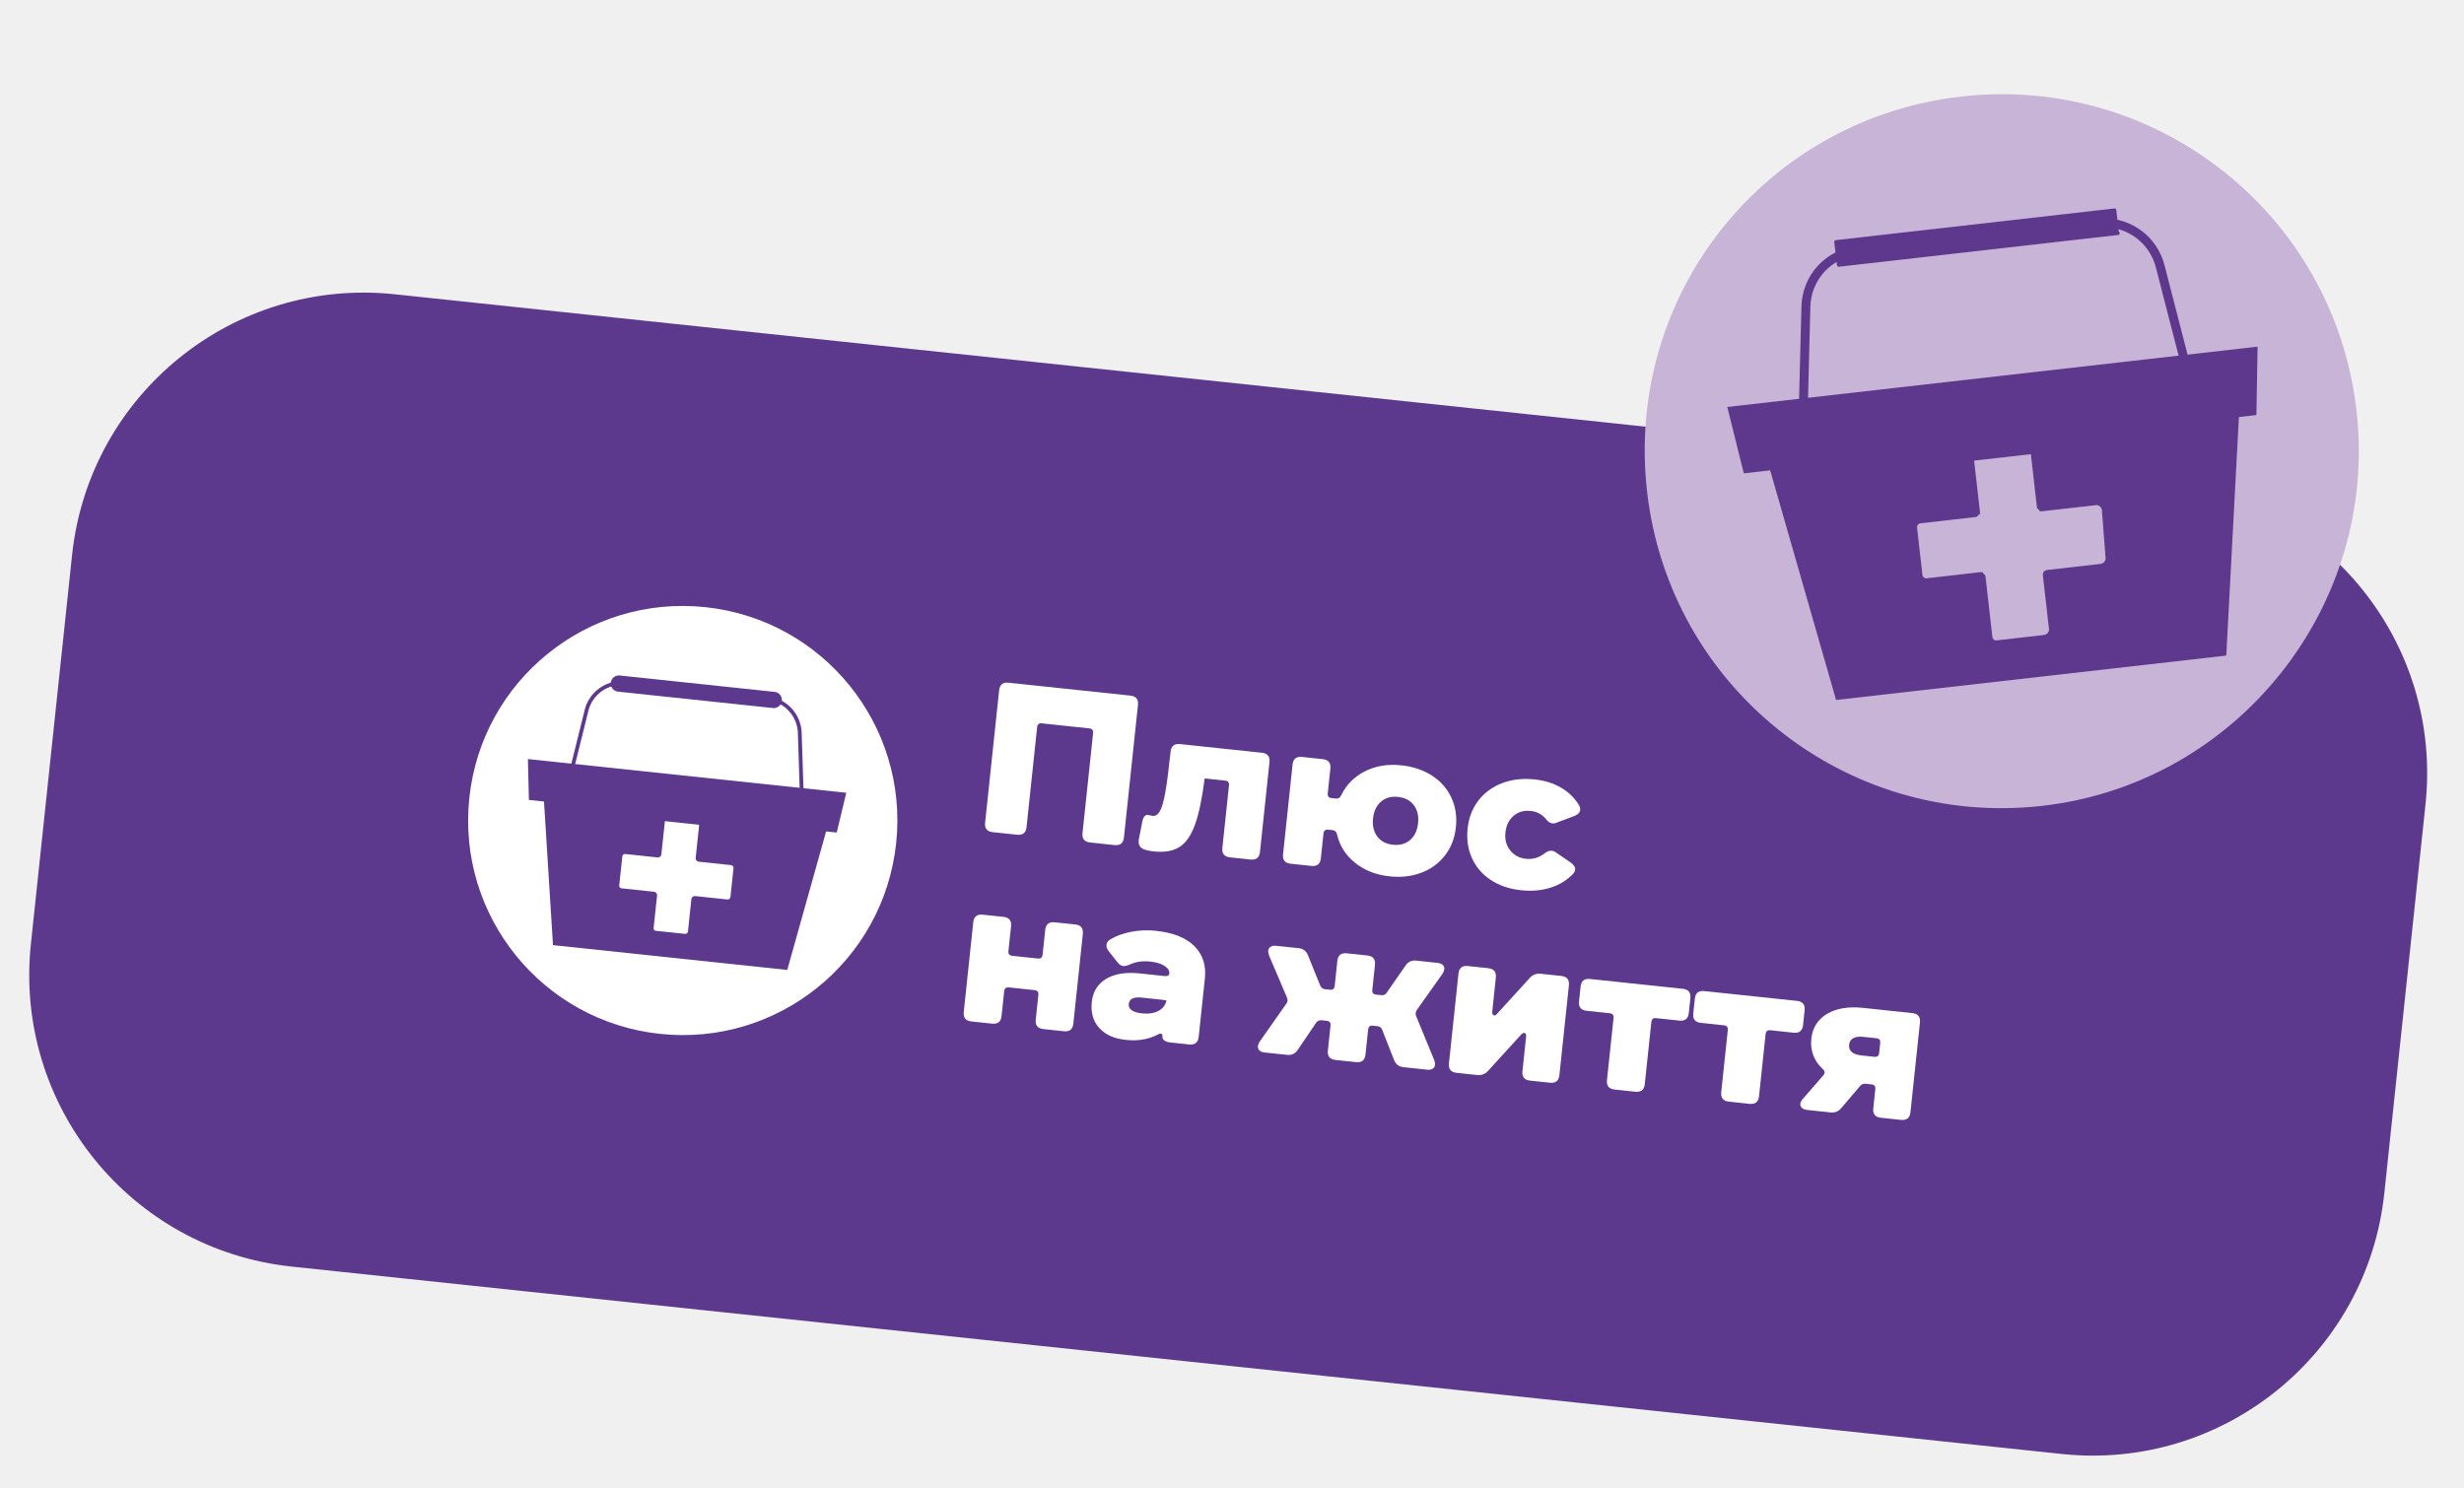
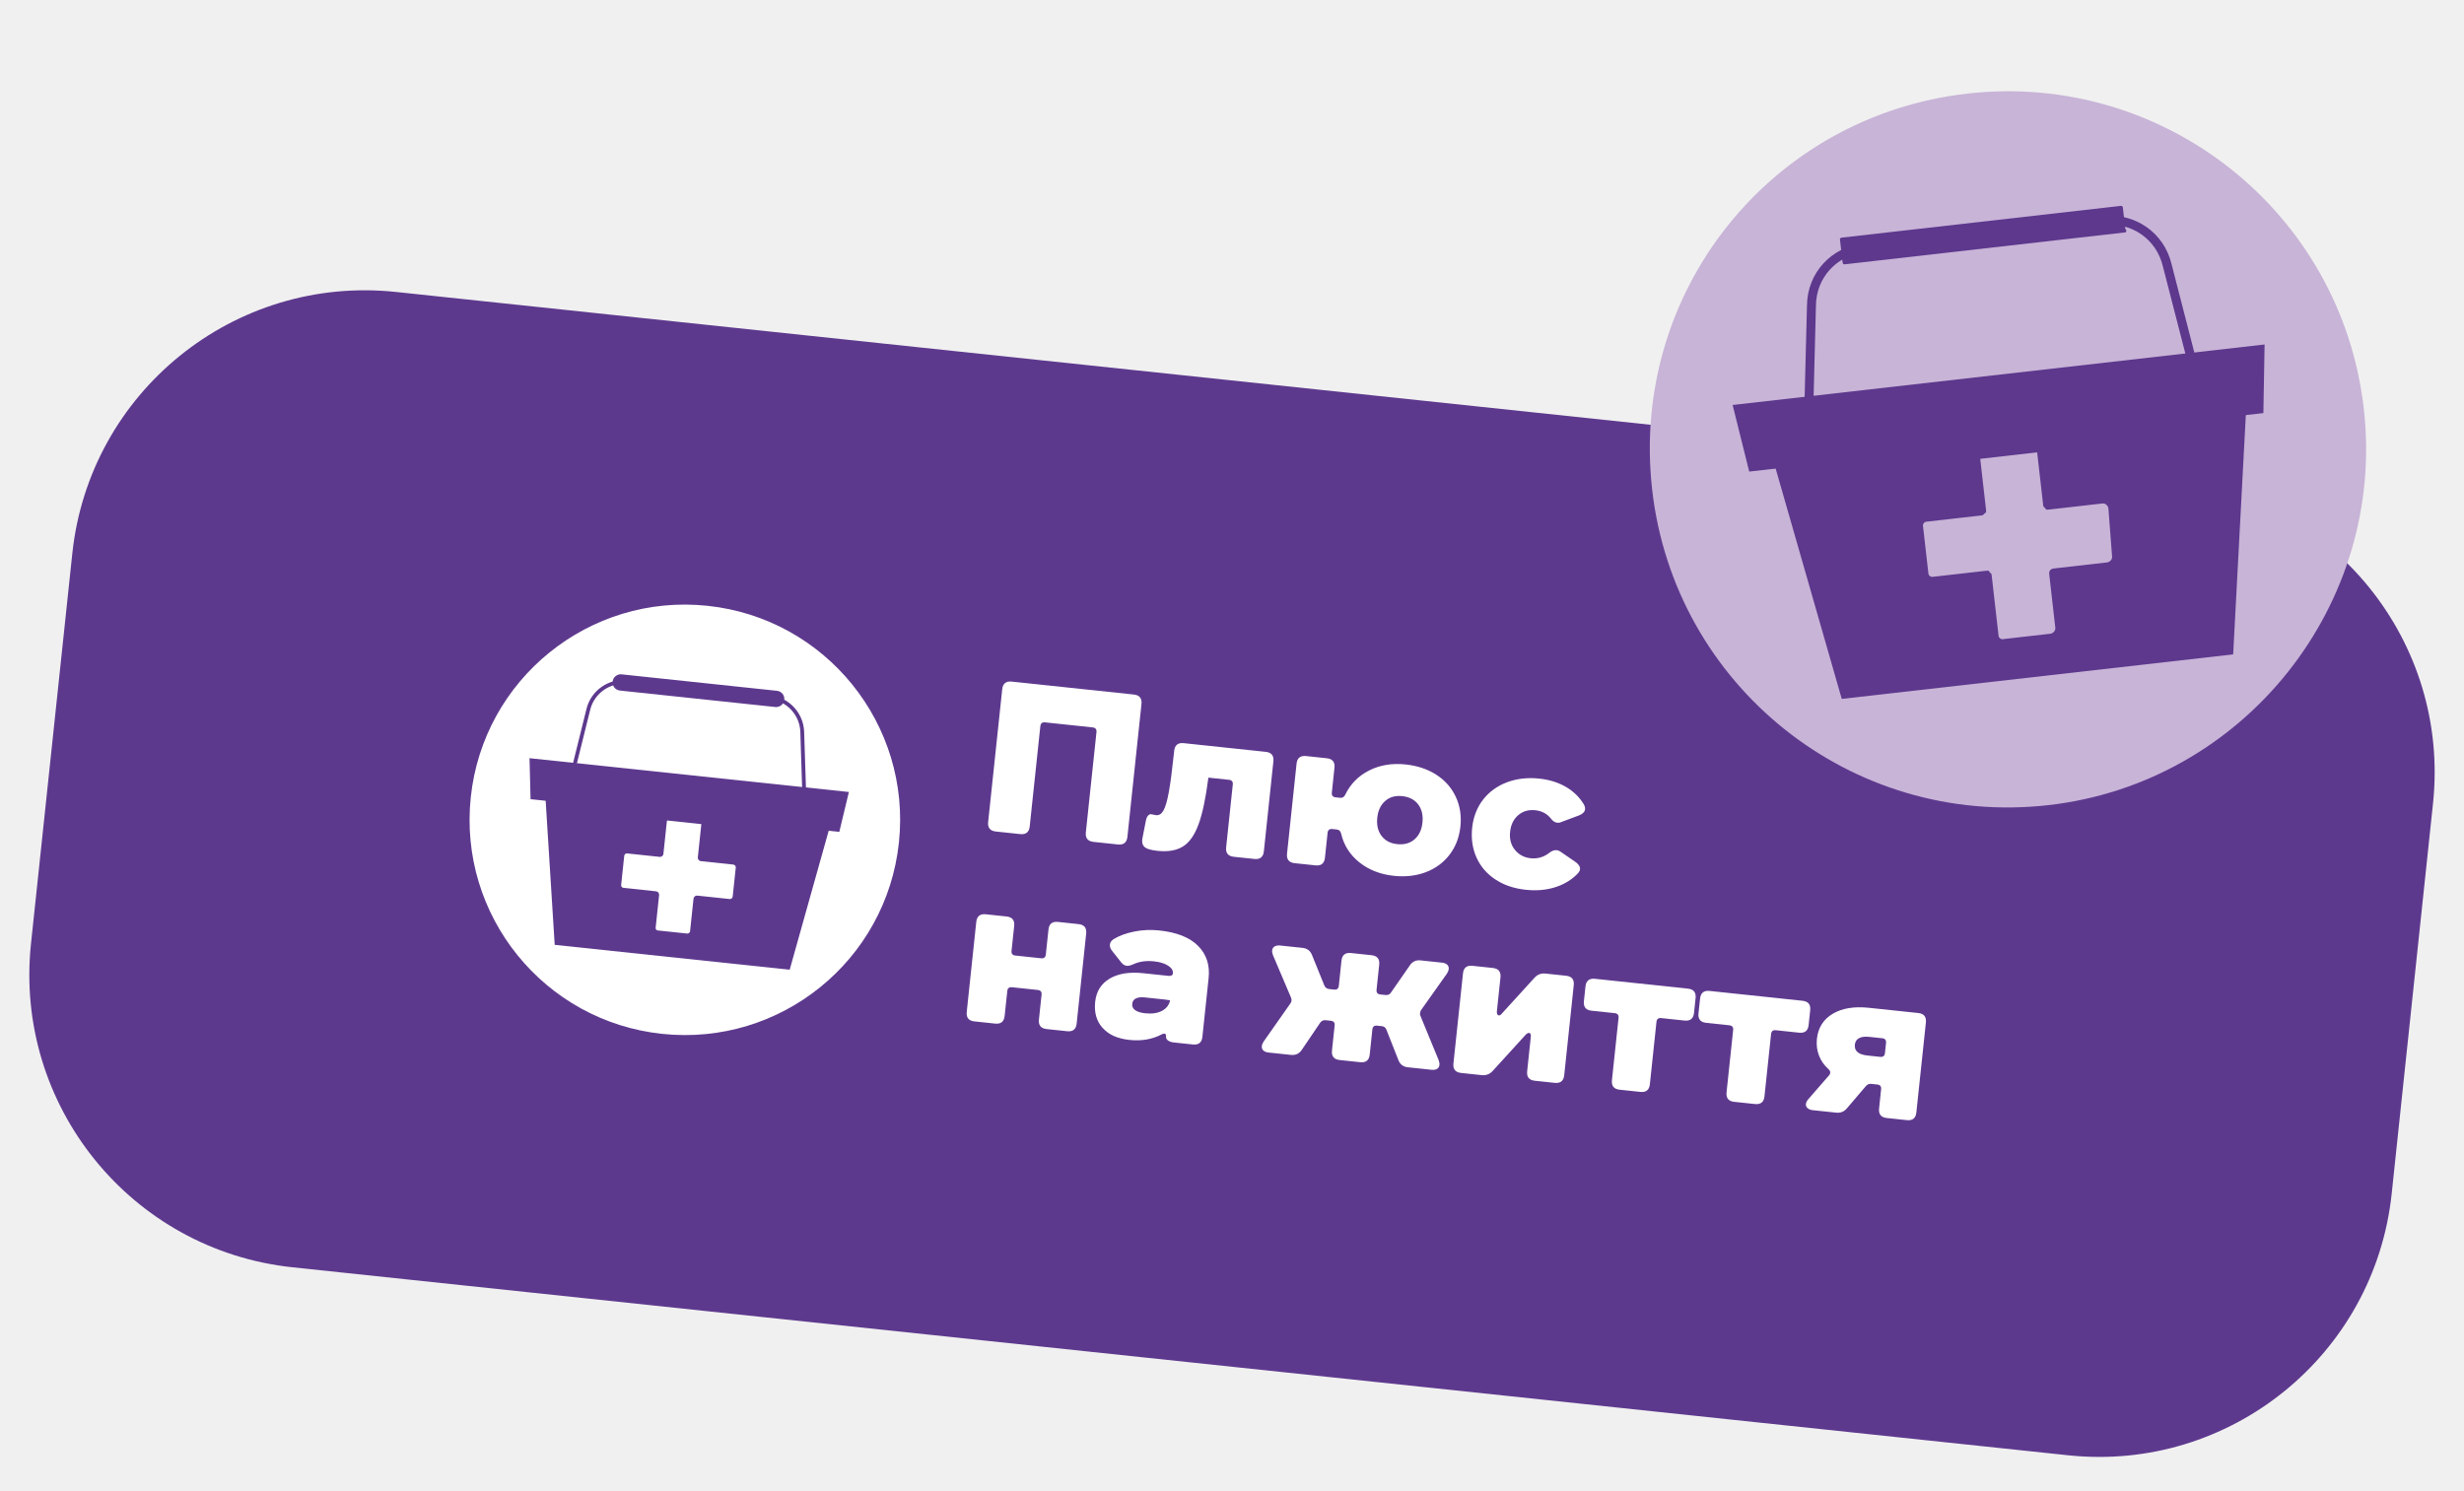
- <svg xmlns="http://www.w3.org/2000/svg" width="265" height="160" viewBox="0 0 265 160" fill="none">
-   <rect x="11.074" y="28.331" width="254.524" height="105.175" rx="31.553" transform="rotate(6.0442 11.0742 28.3311)" fill="#5D398E" />
-   <path d="M96.382 90.69C95.04 103.367 83.675 112.555 70.999 111.212C58.322 109.87 49.134 98.506 50.476 85.829C51.819 73.152 63.182 63.968 75.859 65.31C88.536 66.652 97.724 78.016 96.382 90.693" fill="white" />
-   <path d="M105.948 88.499L107.455 74.258C107.52 73.647 107.86 73.372 108.472 73.437L121.565 74.823C122.177 74.888 122.452 75.228 122.387 75.839L120.879 90.08C120.814 90.692 120.474 90.967 119.862 90.902L117.244 90.625C116.633 90.56 116.358 90.22 116.423 89.608L117.561 78.858C117.593 78.55 117.457 78.382 117.15 78.349L112.05 77.809C111.743 77.777 111.575 77.913 111.542 78.22L110.404 88.968C110.339 89.58 110 89.855 109.388 89.79L106.77 89.513C106.158 89.448 105.883 89.108 105.948 88.496L105.948 88.499Z" fill="white" />
-   <path d="M123.11 91.384C122.586 91.22 122.379 90.842 122.487 90.251L122.839 88.453C122.884 88.179 122.959 87.975 123.066 87.84C123.173 87.705 123.289 87.643 123.41 87.656C123.502 87.665 123.593 87.683 123.683 87.709C123.773 87.734 123.864 87.752 123.956 87.761C124.276 87.795 124.544 87.622 124.754 87.243C124.965 86.862 125.155 86.194 125.328 85.238C125.498 84.281 125.683 82.859 125.883 80.976L125.895 80.861C125.96 80.249 126.3 79.974 126.911 80.039L135.708 80.971C136.32 81.035 136.595 81.375 136.53 81.987L135.509 91.635C135.444 92.247 135.104 92.521 134.492 92.457L132.286 92.223C131.675 92.158 131.4 91.818 131.465 91.207L132.177 84.476C132.21 84.169 132.074 84.001 131.766 83.968L129.561 83.734L129.558 83.758C129.282 85.912 128.934 87.572 128.508 88.735C128.082 89.898 127.523 90.694 126.827 91.122C126.13 91.552 125.217 91.705 124.082 91.585C123.715 91.546 123.39 91.48 123.105 91.389L123.11 91.384Z" fill="white" />
-   <path d="M145.744 92.816C144.73 92.005 144.079 90.98 143.794 89.742C143.729 89.472 143.575 89.323 143.331 89.297L142.848 89.246C142.54 89.214 142.372 89.35 142.339 89.657L142.057 92.322C141.992 92.934 141.653 93.209 141.041 93.144L138.814 92.908C138.202 92.844 137.927 92.504 137.992 91.892L139.014 82.244C139.079 81.632 139.418 81.358 140.03 81.422L142.257 81.658C142.869 81.723 143.144 82.063 143.079 82.674L142.797 85.34C142.764 85.647 142.9 85.816 143.207 85.848L143.691 85.899C143.935 85.925 144.117 85.814 144.236 85.561C144.791 84.412 145.645 83.546 146.8 82.965C147.953 82.383 149.258 82.168 150.713 82.323C151.968 82.455 153.063 82.824 153.998 83.424C154.933 84.028 155.628 84.813 156.083 85.783C156.538 86.752 156.703 87.819 156.58 88.982C156.457 90.145 156.069 91.153 155.413 92.005C154.757 92.857 153.911 93.479 152.87 93.874C151.83 94.268 150.691 94.397 149.449 94.265C147.994 94.111 146.76 93.628 145.746 92.817L145.744 92.816ZM148.123 89.98C148.51 90.494 149.071 90.789 149.806 90.867C150.541 90.945 151.175 90.776 151.66 90.355C152.146 89.933 152.43 89.334 152.513 88.551C152.595 87.769 152.443 87.123 152.057 86.61C151.671 86.096 151.102 85.8 150.351 85.72C149.6 85.641 149.005 85.814 148.52 86.235C148.034 86.657 147.751 87.256 147.668 88.038C147.585 88.821 147.737 89.466 148.123 89.98Z" fill="white" />
-   <path d="M160.297 94.636C159.388 94.022 158.719 93.234 158.295 92.276C157.871 91.317 157.72 90.263 157.841 89.116C157.963 87.968 158.36 86.927 159.023 86.081C159.686 85.238 160.54 84.619 161.588 84.228C162.635 83.837 163.786 83.707 165.044 83.84C166.115 83.953 167.058 84.247 167.877 84.721C168.695 85.196 169.333 85.813 169.794 86.573C169.911 86.772 169.964 86.955 169.946 87.123C169.917 87.399 169.708 87.616 169.319 87.776L167.433 88.482C167.271 88.558 167.111 88.586 166.959 88.57C166.699 88.543 166.455 88.371 166.225 88.052C165.811 87.575 165.275 87.3 164.616 87.231C163.896 87.154 163.285 87.329 162.783 87.756C162.281 88.184 161.99 88.78 161.909 89.546C161.828 90.313 161.998 90.958 162.424 91.481C162.849 92.007 163.412 92.305 164.115 92.38C164.819 92.454 165.481 92.277 166.055 91.842C166.36 91.595 166.634 91.486 166.879 91.512C167.047 91.53 167.202 91.591 167.347 91.7L168.907 92.77C169.268 93.026 169.433 93.291 169.404 93.566C169.391 93.69 169.333 93.814 169.226 93.943C168.595 94.636 167.79 95.143 166.813 95.464C165.834 95.785 164.764 95.885 163.601 95.761C162.314 95.625 161.217 95.251 160.305 94.634L160.297 94.636Z" fill="white" />
-   <path d="M103.651 108.858L104.673 99.21C104.738 98.599 105.078 98.324 105.689 98.389L107.916 98.624C108.528 98.689 108.803 99.029 108.738 99.641L108.456 102.306C108.423 102.613 108.559 102.782 108.867 102.814L111.624 103.106C111.929 103.139 112.1 103.003 112.132 102.695L112.414 100.03C112.479 99.418 112.816 99.143 113.431 99.208L115.637 99.442C116.248 99.507 116.523 99.846 116.458 100.458L115.437 110.106C115.372 110.718 115.032 110.993 114.42 110.928L112.215 110.694C111.603 110.63 111.328 110.29 111.393 109.678L111.675 107.013C111.708 106.705 111.571 106.537 111.264 106.504L108.507 106.212C108.2 106.18 108.031 106.316 107.999 106.623L107.716 109.289C107.652 109.9 107.312 110.175 106.7 110.11L104.473 109.875C103.861 109.81 103.587 109.47 103.651 108.858Z" fill="white" />
-   <path d="M118.217 110.575C117.566 109.848 117.301 108.92 117.421 107.785C117.541 106.651 118.057 105.834 118.973 105.289C119.891 104.743 121.091 104.549 122.577 104.706L125.263 104.991C125.571 105.023 125.734 104.932 125.757 104.719C125.789 104.412 125.616 104.139 125.241 103.897C124.863 103.655 124.354 103.5 123.71 103.432C122.883 103.345 122.144 103.452 121.493 103.755C121.217 103.88 120.986 103.933 120.802 103.913C120.587 103.89 120.392 103.769 120.214 103.548L119.252 102.331C119.059 102.093 118.977 101.861 119.002 101.63C119.026 101.399 119.164 101.206 119.411 101.047C120.024 100.679 120.764 100.409 121.635 100.236C122.505 100.065 123.391 100.026 124.294 100.122C126.177 100.321 127.566 100.875 128.463 101.782C129.357 102.689 129.732 103.842 129.585 105.233L128.918 111.528C128.853 112.14 128.513 112.414 127.902 112.35L125.88 112.136C125.588 112.105 125.368 112.031 125.218 111.914C125.068 111.797 125.001 111.655 125.019 111.487C125.038 111.303 124.98 111.204 124.841 111.189C124.749 111.179 124.661 111.202 124.579 111.254C123.56 111.797 122.402 111.998 121.1 111.86C119.797 111.723 118.868 111.295 118.217 110.567L118.217 110.575ZM121.706 108.669C121.943 108.84 122.305 108.953 122.796 109.005C123.516 109.081 124.115 108.993 124.59 108.741C125.066 108.488 125.352 108.112 125.453 107.613L124.928 107.534L122.793 107.308C121.921 107.215 121.453 107.445 121.395 107.996C121.366 108.272 121.469 108.495 121.706 108.669Z" fill="white" />
-   <path d="M135.45 112.991C135.325 112.869 135.269 112.717 135.289 112.533C135.305 112.381 135.37 112.218 135.479 112.043L138.349 107.958C138.421 107.856 138.464 107.752 138.475 107.647C138.486 107.542 138.466 107.428 138.417 107.317L136.482 102.768C136.41 102.574 136.383 102.402 136.399 102.249C136.418 102.065 136.507 101.929 136.663 101.836C136.819 101.744 137.021 101.712 137.265 101.738L139.655 101.991C140.146 102.043 140.483 102.297 140.666 102.749L141.992 106.025C142.093 106.254 142.265 106.381 142.51 106.407L143.037 106.463C143.345 106.495 143.513 106.359 143.546 106.052L143.83 103.365C143.895 102.753 144.235 102.479 144.846 102.544L147.052 102.777C147.664 102.842 147.939 103.182 147.874 103.794L147.59 106.48C147.557 106.787 147.693 106.956 148 106.988L148.552 107.047C148.812 107.074 149.007 106.986 149.138 106.782L151.165 103.861C151.439 103.457 151.821 103.279 152.312 103.331L154.61 103.575C154.854 103.601 155.04 103.676 155.168 103.796C155.293 103.918 155.349 104.07 155.33 104.254C155.313 104.406 155.251 104.569 155.14 104.743L152.383 108.631C152.311 108.732 152.267 108.853 152.252 108.989C152.243 109.081 152.257 109.175 152.291 109.272L154.249 114.031C154.322 114.224 154.348 114.397 154.332 114.549C154.313 114.733 154.229 114.873 154.079 114.963C153.931 115.057 153.733 115.089 153.487 115.063L150.937 114.793C150.446 114.741 150.109 114.482 149.928 114.011L148.647 110.764C148.562 110.537 148.398 110.411 148.153 110.385L147.649 110.331C147.342 110.299 147.173 110.435 147.141 110.742L146.856 113.429C146.792 114.04 146.452 114.315 145.84 114.25L143.634 114.017C143.022 113.952 142.748 113.612 142.812 113L143.097 110.314C143.129 110.009 142.993 109.838 142.686 109.806L142.135 109.747C141.89 109.722 141.695 109.81 141.549 110.012L139.566 112.938C139.292 113.342 138.907 113.519 138.419 113.467L136.008 113.212C135.764 113.186 135.578 113.113 135.45 112.991Z" fill="white" />
-   <path d="M155.834 114.384L156.856 104.736C156.921 104.124 157.261 103.849 157.872 103.914L160.055 104.145C160.667 104.21 160.941 104.549 160.876 105.161L160.492 108.79C160.479 108.914 160.492 109.016 160.529 109.097C160.565 109.178 160.624 109.224 160.7 109.232C160.808 109.243 160.916 109.178 161.024 109.035L164.518 105.202C164.834 104.848 165.23 104.696 165.705 104.746L167.911 104.979C168.523 105.044 168.798 105.384 168.733 105.996L167.712 115.644C167.647 116.256 167.307 116.53 166.695 116.466L164.56 116.239C163.948 116.175 163.674 115.835 163.738 115.223L164.13 111.526C164.157 111.266 164.095 111.126 163.94 111.11C163.848 111.1 163.733 111.157 163.598 111.283L160.049 115.18C159.733 115.534 159.337 115.686 158.862 115.636L156.656 115.403C156.044 115.338 155.769 114.998 155.834 114.386L155.834 114.384Z" fill="white" />
-   <path d="M172.829 116.182L173.537 109.499C173.569 109.195 173.433 109.024 173.126 108.991L170.645 108.728C170.033 108.664 169.758 108.326 169.823 107.712L169.991 106.129C170.055 105.517 170.395 105.242 171.007 105.307L180.975 106.362C181.587 106.427 181.862 106.767 181.797 107.379L181.629 108.962C181.565 109.574 181.225 109.849 180.613 109.784L178.11 109.519C177.803 109.486 177.635 109.623 177.602 109.93L176.895 116.613C176.83 117.225 176.49 117.499 175.878 117.435L173.651 117.199C173.039 117.134 172.765 116.794 172.829 116.182Z" fill="white" />
-   <path d="M185.117 117.483L185.824 110.8C185.856 110.496 185.721 110.325 185.413 110.292L182.932 110.029C182.32 109.965 182.045 109.627 182.11 109.013L182.278 107.429C182.342 106.818 182.682 106.543 183.294 106.608L193.262 107.663C193.874 107.728 194.149 108.068 194.084 108.68L193.916 110.263C193.852 110.875 193.512 111.15 192.9 111.085L190.397 110.82C190.09 110.787 189.922 110.924 189.889 111.231L189.182 117.914C189.117 118.526 188.777 118.8 188.165 118.736L185.938 118.5C185.327 118.435 185.052 118.095 185.117 117.483Z" fill="white" />
-   <path d="M196.23 115.386C196.245 115.25 196.182 115.118 196.041 114.994C195.576 114.573 195.234 114.086 195.023 113.527C194.811 112.971 194.738 112.379 194.804 111.751C194.931 110.556 195.493 109.66 196.494 109.062C197.494 108.464 198.789 108.248 200.383 108.417L205.667 108.977C206.278 109.041 206.553 109.381 206.488 109.993L205.467 119.641C205.402 120.253 205.062 120.527 204.45 120.463L202.292 120.234C201.68 120.169 201.405 119.83 201.47 119.218L201.689 117.151C201.721 116.844 201.585 116.675 201.278 116.643L200.635 116.575C200.404 116.55 200.212 116.631 200.052 116.816L198.035 119.181C197.733 119.552 197.345 119.71 196.869 119.66L194.367 119.395C194.122 119.369 193.931 119.296 193.798 119.173C193.662 119.049 193.606 118.905 193.624 118.737C193.642 118.569 193.729 118.393 193.89 118.208L196.112 115.655C196.18 115.585 196.221 115.497 196.233 115.389L196.23 115.386ZM200.213 113.532L201.592 113.678C201.899 113.711 202.068 113.574 202.1 113.267L202.214 112.188C202.247 111.881 202.111 111.712 201.804 111.68L200.425 111.534C199.95 111.483 199.581 111.529 199.319 111.672C199.057 111.814 198.908 112.045 198.873 112.368C198.802 113.043 199.25 113.43 200.213 113.532Z" fill="white" />
-   <path d="M84.669 104.334L59.473 101.666L58.296 82.865L89.758 86.196L84.669 104.334Z" fill="#5D398E" />
-   <path d="M89.988 89.554L56.884 86.048L56.775 81.65L91.016 85.275L89.988 89.554Z" fill="#5D398E" />
-   <path d="M78.889 93.392C78.907 93.225 78.786 93.076 78.616 93.058L75.154 92.691C75.052 92.684 74.961 92.631 74.899 92.558C74.838 92.482 74.808 92.386 74.819 92.284L75.191 88.77C75.202 88.632 75.102 88.508 74.964 88.493L71.795 88.158C71.647 88.145 71.516 88.251 71.501 88.399L71.13 91.897C71.123 91.996 71.074 92.087 70.997 92.151C70.918 92.213 70.821 92.243 70.719 92.232L67.235 91.863C67.08 91.85 66.946 91.962 66.929 92.116L66.598 95.246C66.582 95.4 66.696 95.538 66.851 95.555L70.335 95.924C70.434 95.934 70.525 95.98 70.587 96.057C70.652 96.133 70.678 96.232 70.667 96.331L70.295 99.848C70.284 99.987 70.384 100.107 70.519 100.121L73.668 100.454C73.829 100.471 73.971 100.35 73.988 100.193L74.356 96.721C74.374 96.514 74.559 96.364 74.766 96.386L78.234 96.754C78.396 96.767 78.544 96.65 78.558 96.486L78.885 93.398L78.889 93.392Z" fill="white" />
-   <path d="M86.574 89.926L60.209 87.135L62.886 76.349C63.372 74.391 65.248 73.076 67.255 73.288L82.588 74.912C84.592 75.124 86.154 76.804 86.219 78.82L86.578 89.927L86.574 89.926ZM60.722 86.777L86.151 89.469L85.809 78.833C85.752 77.02 84.348 75.51 82.545 75.319L67.212 73.695C65.409 73.504 63.722 74.688 63.284 76.448L60.722 86.777Z" fill="#5D398E" />
-   <path d="M83.312 74.424L66.645 72.659C66.166 72.609 65.737 72.956 65.686 73.434L65.686 73.438C65.635 73.917 65.982 74.346 66.461 74.397L83.128 76.161C83.607 76.212 84.036 75.865 84.087 75.386L84.087 75.383C84.138 74.904 83.791 74.475 83.312 74.424Z" fill="#5D398E" />
-   <g clip-path="url(#clip0_1553_848)">
-     <g clip-path="url(#clip1_1553_848)">
-       <path d="M210.951 10.382C231.934 7.995 251.033 23.019 253.442 44.193C255.829 65.175 240.614 84.296 219.631 86.683C198.457 89.092 179.527 73.856 177.14 52.873C174.732 31.699 189.777 12.791 210.951 10.382Z" fill="#C8B4D7" />
-       <path d="M239.432 70.519L197.467 75.293L188.823 45.167L241.089 39.222L239.432 70.519Z" fill="#5D388D" />
-       <path d="M242.672 44.645L187.544 50.916L185.766 43.776L242.801 37.288L242.672 44.645Z" fill="#5D388D" />
-       <path d="M226.055 54.844C226.033 54.653 225.799 54.293 225.418 54.337L219.695 54.987C219.504 55.009 219.314 55.031 219.292 54.84C219.079 54.671 219.079 54.671 219.058 54.48L218.385 48.567C218.363 48.376 218.151 48.207 217.96 48.229L212.619 48.836C212.428 48.858 212.259 49.071 212.281 49.261L212.932 54.984C212.954 55.175 212.975 55.365 212.785 55.387C212.615 55.6 212.615 55.6 212.425 55.621L210.136 55.882L209.754 55.925L209.373 55.968L206.511 56.294C206.321 56.316 206.152 56.528 206.173 56.719L206.759 61.869C206.781 62.06 206.993 62.229 207.184 62.207L212.907 61.556C213.097 61.535 213.288 61.513 213.31 61.704C213.522 61.873 213.522 61.873 213.544 62.063L213.891 65.116L214 66.069L214.043 66.451L214.282 68.549C214.304 68.74 214.516 68.909 214.707 68.887L219.857 68.301C220.048 68.28 220.408 68.046 220.364 67.664L219.713 61.941C219.67 61.56 219.839 61.347 220.22 61.304L225.943 60.653C226.134 60.631 226.494 60.397 226.45 60.016L226.055 54.844Z" fill="#C8B4D7" />
-       <path d="M236.867 46.271L193.757 51.175L194.218 33.153C194.231 29.867 196.641 27.274 199.884 26.905L225.445 23.998C228.688 23.629 231.618 25.614 232.369 28.813L236.867 46.271Z" stroke="#5D388D" stroke-width="0.96" stroke-miterlimit="10" />
-       <path d="M227.908 25.263L197.769 28.692C197.579 28.714 197.557 28.523 197.535 28.332L197.275 26.043C197.253 25.852 197.444 25.831 197.444 25.831L227.392 22.424C227.583 22.402 227.605 22.593 227.605 22.593L227.865 24.882C228.078 25.051 227.908 25.263 227.908 25.263Z" fill="#5D388D" />
+ <svg xmlns="http://www.w3.org/2000/svg" width="200" height="121" viewBox="0 0 200 121" fill="none">
+   <rect x="8.384" y="21.185" width="192.687" height="79.623" rx="23.887" transform="rotate(6.0442 8.38379 21.1849)" fill="#5D398E" />
+   <path d="M72.965 68.394C71.949 77.99 63.346 84.946 53.749 83.93C44.152 82.914 37.197 74.311 38.213 64.714C39.229 55.117 47.832 48.163 57.429 49.18C67.025 50.196 73.981 58.799 72.965 68.396" fill="white" />
+   <path d="M80.207 66.735L81.349 55.954C81.398 55.491 81.655 55.283 82.118 55.332L92.03 56.382C92.493 56.431 92.701 56.688 92.652 57.151L91.511 67.932C91.462 68.395 91.205 68.603 90.741 68.554L88.759 68.344C88.296 68.295 88.088 68.038 88.137 67.575L88.999 59.436C89.024 59.203 88.921 59.076 88.688 59.051L84.827 58.642C84.595 58.618 84.467 58.721 84.443 58.953L83.581 67.09C83.532 67.553 83.275 67.761 82.811 67.712L80.829 67.502C80.366 67.453 80.158 67.196 80.207 66.733L80.207 66.735Z" fill="white" />
+   <path d="M93.2 68.919C92.803 68.795 92.647 68.509 92.728 68.061L92.995 66.7C93.029 66.493 93.085 66.338 93.167 66.236C93.248 66.134 93.335 66.087 93.427 66.097C93.496 66.104 93.565 66.117 93.633 66.136C93.702 66.156 93.771 66.169 93.84 66.177C94.083 66.202 94.286 66.071 94.445 65.784C94.604 65.496 94.748 64.99 94.879 64.266C95.008 63.542 95.148 62.465 95.299 61.04L95.308 60.952C95.357 60.489 95.614 60.281 96.078 60.33L102.737 61.035C103.201 61.084 103.409 61.342 103.36 61.805L102.586 69.109C102.537 69.572 102.28 69.78 101.817 69.731L100.147 69.554C99.683 69.505 99.476 69.248 99.525 68.785L100.064 63.689C100.089 63.457 99.986 63.329 99.753 63.305L98.083 63.128L98.081 63.146C97.872 64.776 97.609 66.033 97.286 66.913C96.964 67.794 96.54 68.396 96.013 68.72C95.486 69.047 94.795 69.162 93.936 69.071C93.657 69.042 93.412 68.992 93.196 68.923L93.2 68.919Z" fill="white" />
+   <path d="M110.335 70.003C109.568 69.389 109.075 68.613 108.859 67.676C108.81 67.472 108.693 67.359 108.508 67.339L108.142 67.3C107.91 67.276 107.782 67.379 107.758 67.612L107.544 69.629C107.495 70.093 107.238 70.301 106.775 70.251L105.089 70.073C104.626 70.024 104.418 69.767 104.467 69.303L105.24 62C105.289 61.536 105.546 61.328 106.01 61.377L107.695 61.556C108.159 61.605 108.367 61.862 108.317 62.325L108.104 64.343C108.079 64.576 108.182 64.703 108.415 64.728L108.781 64.767C108.966 64.786 109.103 64.702 109.194 64.511C109.614 63.641 110.26 62.986 111.135 62.545C112.008 62.105 112.996 61.942 114.097 62.059C115.047 62.16 115.876 62.438 116.584 62.893C117.291 63.35 117.817 63.944 118.162 64.679C118.506 65.413 118.632 66.22 118.539 67.101C118.445 67.981 118.152 68.744 117.655 69.389C117.159 70.034 116.518 70.505 115.73 70.804C114.943 71.102 114.08 71.2 113.14 71.1C112.038 70.984 111.104 70.618 110.337 70.004L110.335 70.003ZM112.136 67.856C112.429 68.245 112.854 68.469 113.41 68.528C113.967 68.587 114.447 68.459 114.814 68.14C115.182 67.821 115.397 67.367 115.459 66.775C115.522 66.182 115.407 65.694 115.114 65.305C114.822 64.916 114.391 64.691 113.823 64.631C113.254 64.571 112.804 64.702 112.437 65.021C112.069 65.34 111.854 65.794 111.791 66.386C111.729 66.979 111.844 67.467 112.136 67.856Z" fill="white" />
+   <path d="M121.353 71.381C120.664 70.916 120.158 70.32 119.837 69.594C119.516 68.869 119.402 68.07 119.493 67.202C119.585 66.333 119.886 65.545 120.388 64.904C120.89 64.266 121.537 63.798 122.33 63.502C123.123 63.206 123.994 63.107 124.946 63.208C125.757 63.294 126.471 63.516 127.091 63.875C127.71 64.234 128.193 64.701 128.543 65.277C128.631 65.427 128.671 65.566 128.657 65.693C128.635 65.902 128.477 66.066 128.183 66.188L126.755 66.722C126.632 66.78 126.512 66.801 126.396 66.789C126.199 66.768 126.014 66.638 125.841 66.396C125.527 66.035 125.121 65.828 124.622 65.775C124.077 65.717 123.615 65.849 123.235 66.173C122.855 66.496 122.634 66.947 122.573 67.528C122.511 68.108 122.641 68.596 122.963 68.992C123.284 69.39 123.711 69.616 124.243 69.673C124.776 69.729 125.277 69.595 125.712 69.265C125.943 69.079 126.151 68.996 126.335 69.016C126.463 69.029 126.58 69.076 126.69 69.158L127.871 69.968C128.144 70.162 128.269 70.362 128.247 70.571C128.237 70.665 128.193 70.758 128.113 70.856C127.635 71.381 127.025 71.764 126.286 72.008C125.545 72.251 124.734 72.326 123.854 72.233C122.88 72.13 122.049 71.847 121.359 71.38L121.353 71.381Z" fill="white" />
+   <path d="M78.469 82.148L79.242 74.844C79.291 74.381 79.549 74.173 80.012 74.222L81.698 74.4C82.161 74.449 82.369 74.707 82.32 75.17L82.106 77.188C82.081 77.42 82.184 77.548 82.417 77.572L84.504 77.793C84.735 77.818 84.865 77.715 84.889 77.482L85.103 75.464C85.152 75.001 85.407 74.793 85.872 74.842L87.542 75.019C88.005 75.068 88.213 75.325 88.164 75.789L87.391 83.093C87.342 83.556 87.085 83.764 86.621 83.715L84.952 83.538C84.488 83.489 84.28 83.231 84.329 82.768L84.543 80.751C84.568 80.518 84.465 80.39 84.232 80.366L82.145 80.145C81.912 80.12 81.785 80.223 81.76 80.456L81.546 82.474C81.497 82.937 81.24 83.145 80.777 83.096L79.091 82.917C78.628 82.868 78.42 82.611 78.469 82.148Z" fill="white" />
+   <path d="M89.496 83.448C89.003 82.897 88.802 82.194 88.893 81.335C88.984 80.477 89.375 79.859 90.068 79.446C90.763 79.033 91.671 78.886 92.796 79.005L94.83 79.22C95.063 79.245 95.187 79.175 95.204 79.014C95.228 78.782 95.097 78.575 94.813 78.392C94.527 78.209 94.141 78.092 93.654 78.04C93.028 77.974 92.469 78.055 91.976 78.285C91.767 78.379 91.592 78.419 91.453 78.404C91.29 78.387 91.143 78.295 91.008 78.128L90.279 77.206C90.133 77.026 90.071 76.851 90.09 76.676C90.108 76.501 90.212 76.355 90.4 76.234C90.864 75.956 91.424 75.751 92.083 75.62C92.742 75.491 93.413 75.462 94.097 75.534C95.522 75.685 96.573 76.104 97.252 76.791C97.93 77.478 98.213 78.35 98.102 79.404L97.597 84.169C97.548 84.632 97.291 84.84 96.828 84.791L95.297 84.629C95.076 84.606 94.909 84.55 94.796 84.461C94.683 84.373 94.632 84.265 94.645 84.138C94.66 83.999 94.616 83.924 94.51 83.912C94.441 83.905 94.374 83.922 94.312 83.962C93.541 84.373 92.664 84.525 91.678 84.421C90.692 84.316 89.989 83.993 89.496 83.442L89.496 83.448ZM92.137 82.005C92.316 82.134 92.591 82.219 92.963 82.259C93.507 82.317 93.96 82.25 94.32 82.059C94.68 81.868 94.897 81.583 94.974 81.205L94.576 81.145L92.96 80.974C92.3 80.904 91.946 81.078 91.901 81.495C91.879 81.704 91.958 81.873 92.137 82.005Z" fill="white" />
+   <path d="M102.542 85.276C102.448 85.184 102.405 85.069 102.42 84.93C102.432 84.814 102.482 84.691 102.564 84.559L104.737 81.466C104.791 81.389 104.824 81.311 104.832 81.231C104.841 81.151 104.826 81.065 104.788 80.981L103.324 77.537C103.269 77.391 103.248 77.26 103.261 77.144C103.275 77.005 103.343 76.902 103.461 76.832C103.579 76.762 103.732 76.738 103.917 76.758L105.726 76.949C106.098 76.989 106.353 77.18 106.491 77.523L107.495 80.003C107.571 80.176 107.702 80.272 107.887 80.292L108.286 80.334C108.519 80.359 108.646 80.256 108.671 80.023L108.886 77.989C108.935 77.526 109.193 77.318 109.656 77.367L111.326 77.544C111.789 77.593 111.997 77.85 111.948 78.314L111.733 80.347C111.708 80.58 111.811 80.707 112.044 80.732L112.461 80.776C112.658 80.797 112.806 80.73 112.904 80.576L114.439 78.364C114.647 78.059 114.936 77.924 115.308 77.964L117.047 78.148C117.232 78.168 117.373 78.225 117.47 78.315C117.565 78.408 117.607 78.523 117.592 78.662C117.58 78.777 117.533 78.901 117.448 79.033L115.362 81.976C115.307 82.053 115.273 82.144 115.262 82.247C115.255 82.317 115.266 82.388 115.292 82.461L116.774 86.064C116.829 86.21 116.849 86.341 116.837 86.456C116.822 86.596 116.759 86.701 116.645 86.77C116.533 86.84 116.384 86.865 116.197 86.845L114.267 86.641C113.895 86.601 113.64 86.405 113.503 86.049L112.533 83.59C112.469 83.419 112.344 83.323 112.159 83.303L111.778 83.263C111.545 83.238 111.418 83.341 111.393 83.574L111.178 85.608C111.129 86.071 110.871 86.279 110.408 86.23L108.738 86.053C108.275 86.004 108.067 85.747 108.116 85.284L108.331 83.25C108.356 83.019 108.253 82.89 108.02 82.865L107.603 82.821C107.418 82.801 107.27 82.868 107.159 83.021L105.658 85.237C105.451 85.542 105.16 85.676 104.79 85.637L102.965 85.444C102.78 85.424 102.639 85.369 102.542 85.276Z" fill="white" />
+   <path d="M117.974 86.331L118.748 79.027C118.797 78.564 119.054 78.356 119.517 78.405L121.169 78.58C121.632 78.629 121.84 78.886 121.791 79.349L121.5 82.097C121.49 82.19 121.5 82.267 121.528 82.329C121.556 82.39 121.6 82.425 121.658 82.431C121.739 82.439 121.821 82.39 121.903 82.282L124.548 79.38C124.788 79.112 125.087 78.996 125.447 79.035L127.117 79.211C127.58 79.26 127.788 79.518 127.739 79.981L126.966 87.285C126.917 87.748 126.659 87.956 126.196 87.907L124.58 87.736C124.117 87.687 123.909 87.43 123.958 86.966L124.254 84.167C124.275 83.97 124.228 83.865 124.111 83.853C124.041 83.845 123.954 83.888 123.852 83.984L121.165 86.934C120.926 87.202 120.626 87.317 120.266 87.279L118.596 87.102C118.133 87.053 117.925 86.796 117.974 86.333L117.974 86.331Z" fill="white" />
+   <path d="M130.84 87.693L131.376 82.633C131.4 82.403 131.297 82.273 131.065 82.248L129.186 82.049C128.723 82.001 128.515 81.745 128.564 81.28L128.691 80.081C128.74 79.618 128.997 79.41 129.46 79.459L137.007 80.258C137.47 80.307 137.678 80.564 137.629 81.028L137.502 82.227C137.453 82.69 137.196 82.898 136.733 82.849L134.838 82.648C134.605 82.623 134.478 82.726 134.453 82.959L133.918 88.019C133.869 88.482 133.611 88.69 133.148 88.641L131.462 88.462C130.999 88.413 130.791 88.156 130.84 87.693Z" fill="white" />
+   <path d="M140.142 88.677L140.678 83.618C140.703 83.388 140.6 83.258 140.367 83.233L138.488 83.034C138.025 82.985 137.817 82.73 137.866 82.265L137.993 81.066C138.042 80.603 138.299 80.395 138.763 80.444L146.309 81.243C146.772 81.292 146.98 81.549 146.931 82.013L146.804 83.211C146.755 83.674 146.498 83.882 146.035 83.834L144.14 83.633C143.908 83.608 143.78 83.711 143.756 83.944L143.22 89.003C143.171 89.467 142.914 89.674 142.45 89.626L140.765 89.447C140.301 89.398 140.093 89.141 140.142 88.677Z" fill="white" />
+   <path d="M148.556 87.09C148.567 86.986 148.519 86.887 148.413 86.793C148.06 86.474 147.802 86.105 147.642 85.682C147.481 85.261 147.426 84.813 147.476 84.338C147.572 83.433 147.998 82.755 148.755 82.302C149.513 81.85 150.493 81.686 151.7 81.814L155.7 82.237C156.163 82.287 156.371 82.544 156.322 83.007L155.548 90.311C155.499 90.774 155.242 90.982 154.779 90.933L153.145 90.76C152.682 90.711 152.474 90.454 152.523 89.99L152.688 88.426C152.713 88.193 152.61 88.066 152.377 88.041L151.89 87.99C151.715 87.971 151.57 88.032 151.449 88.172L149.922 89.962C149.694 90.244 149.4 90.363 149.04 90.325L147.145 90.125C146.96 90.105 146.815 90.049 146.715 89.956C146.612 89.863 146.569 89.754 146.583 89.627C146.596 89.5 146.663 89.366 146.784 89.226L148.466 87.293C148.518 87.24 148.549 87.173 148.558 87.092L148.556 87.09ZM151.571 85.686L152.615 85.797C152.848 85.821 152.975 85.718 153 85.486L153.086 84.668C153.111 84.436 153.008 84.308 152.775 84.284L151.732 84.173C151.372 84.135 151.093 84.17 150.894 84.278C150.696 84.385 150.583 84.56 150.557 84.805C150.503 85.316 150.842 85.609 151.571 85.686Z" fill="white" />
+   <path d="M64.098 78.723L45.024 76.703L44.132 62.469L67.951 64.991L64.098 78.723Z" fill="#5D398E" />
+   <path d="M68.125 67.533L43.064 64.88L42.981 61.55L68.903 64.294L68.125 67.533Z" fill="#5D398E" />
+   <path d="M59.723 70.439C59.736 70.313 59.645 70.2 59.516 70.186L56.895 69.909C56.818 69.903 56.749 69.863 56.703 69.808C56.656 69.75 56.633 69.677 56.642 69.6L56.923 66.94C56.932 66.835 56.856 66.742 56.752 66.731L54.352 66.477C54.24 66.467 54.141 66.547 54.13 66.659L53.849 69.307C53.844 69.382 53.806 69.451 53.748 69.5C53.688 69.546 53.615 69.569 53.538 69.561L50.9 69.281C50.783 69.272 50.681 69.356 50.669 69.473L50.418 71.843C50.406 71.959 50.492 72.064 50.609 72.076L53.247 72.356C53.322 72.364 53.391 72.399 53.438 72.456C53.487 72.514 53.507 72.589 53.499 72.664L53.217 75.327C53.208 75.431 53.284 75.522 53.386 75.533L55.77 75.786C55.892 75.799 56 75.707 56.013 75.588L56.291 72.96C56.305 72.803 56.445 72.689 56.602 72.706L59.227 72.984C59.349 72.994 59.462 72.906 59.472 72.781L59.72 70.444L59.723 70.439Z" fill="white" />
+   <path d="M65.541 67.815L45.581 65.702L47.607 57.537C47.975 56.055 49.396 55.059 50.915 55.22L62.523 56.449C64.04 56.609 65.222 57.881 65.272 59.407L65.543 67.816L65.541 67.815ZM45.969 65.431L65.22 67.47L64.962 59.417C64.918 58.045 63.855 56.902 62.49 56.757L50.882 55.528C49.517 55.383 48.241 56.279 47.908 57.611L45.969 65.431Z" fill="#5D398E" />
+   <path d="M63.071 56.08L50.453 54.743C50.091 54.705 49.766 54.968 49.727 55.33L49.727 55.333C49.689 55.695 49.952 56.02 50.314 56.059L62.932 57.395C63.294 57.433 63.619 57.17 63.657 56.808L63.658 56.805C63.696 56.443 63.433 56.118 63.071 56.08Z" fill="#5D398E" />
+   <g clip-path="url(#clip0_1645_1006)">
+     <g clip-path="url(#clip1_1645_1006)">
+       <path d="M159.701 7.597C175.586 5.79 190.045 17.163 191.869 33.193C193.676 49.078 182.157 63.553 166.272 65.36C150.243 67.184 135.912 55.649 134.105 39.764C132.281 23.735 143.672 9.42 159.701 7.597Z" fill="#C8B4D7" />
+       <path d="M181.263 53.123L149.493 56.737L142.949 33.931L182.517 29.43L181.263 53.123Z" fill="#5D388D" />
+       <path d="M183.716 33.535L141.982 38.283L140.635 32.877L183.814 27.965L183.716 33.535Z" fill="#5D388D" />
+       <path d="M171.136 41.256C171.119 41.112 170.942 40.839 170.653 40.872L166.321 41.365C166.177 41.382 166.032 41.398 166.016 41.254C165.855 41.126 165.855 41.126 165.839 40.981L165.329 36.504C165.313 36.36 165.152 36.232 165.008 36.248L160.964 36.709C160.82 36.725 160.692 36.886 160.708 37.03L161.201 41.362C161.217 41.507 161.234 41.651 161.089 41.668C160.961 41.828 160.961 41.828 160.817 41.845L159.084 42.042L158.795 42.075L158.506 42.108L156.34 42.354C156.196 42.371 156.068 42.531 156.084 42.676L156.528 46.575C156.544 46.719 156.705 46.847 156.85 46.831L161.182 46.338C161.326 46.322 161.471 46.305 161.487 46.45C161.648 46.578 161.648 46.578 161.664 46.722L161.927 49.032L162.009 49.755L162.042 50.043L162.223 51.632C162.239 51.776 162.4 51.904 162.545 51.888L166.444 51.444C166.588 51.428 166.86 51.251 166.828 50.962L166.335 46.63C166.302 46.341 166.43 46.18 166.719 46.147L171.051 45.654C171.195 45.638 171.468 45.461 171.435 45.172L171.136 41.256Z" fill="#C8B4D7" />
+       <path d="M179.32 34.767L146.684 38.479L147.033 24.836C147.043 22.348 148.868 20.385 151.323 20.106L170.673 17.904C173.128 17.625 175.347 19.128 175.915 21.55L179.32 34.767Z" stroke="#5D388D" stroke-width="0.727" stroke-miterlimit="10" />
+       <path d="M172.539 18.862L149.722 21.458C149.578 21.474 149.562 21.33 149.545 21.186L149.348 19.453C149.332 19.308 149.476 19.292 149.476 19.292L172.148 16.713C172.293 16.696 172.309 16.841 172.309 16.841L172.506 18.574C172.667 18.702 172.539 18.862 172.539 18.862Z" fill="#5D388D" />
    </g>
  </g>
  <defs>
-     <clipPath id="clip0_1553_848">
-       <rect x="166.396" y="10.83" width="88.631" height="85.983" rx="25.795" transform="rotate(-6.49477 166.396 10.8297)" fill="white" />
+     <clipPath id="clip0_1645_1006">
+       <rect x="125.971" y="7.936" width="67.098" height="65.093" rx="19.528" transform="rotate(-6.49477 125.971 7.93556)" fill="white" />
    </clipPath>
-     <clipPath id="clip1_1553_848">
-       <rect width="76.793" height="76.793" fill="white" transform="translate(172.8 14.7219) rotate(-6.49)" />
+     <clipPath id="clip1_1645_1006">
+       <rect width="58.136" height="58.136" fill="white" transform="translate(130.819 10.8821) rotate(-6.49)" />
    </clipPath>
  </defs>
</svg>
